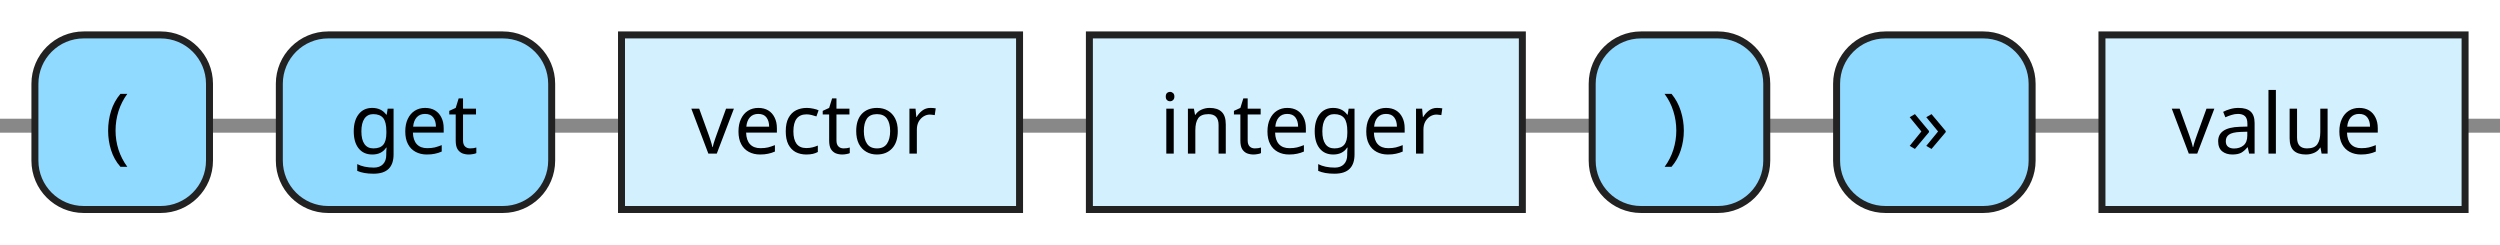
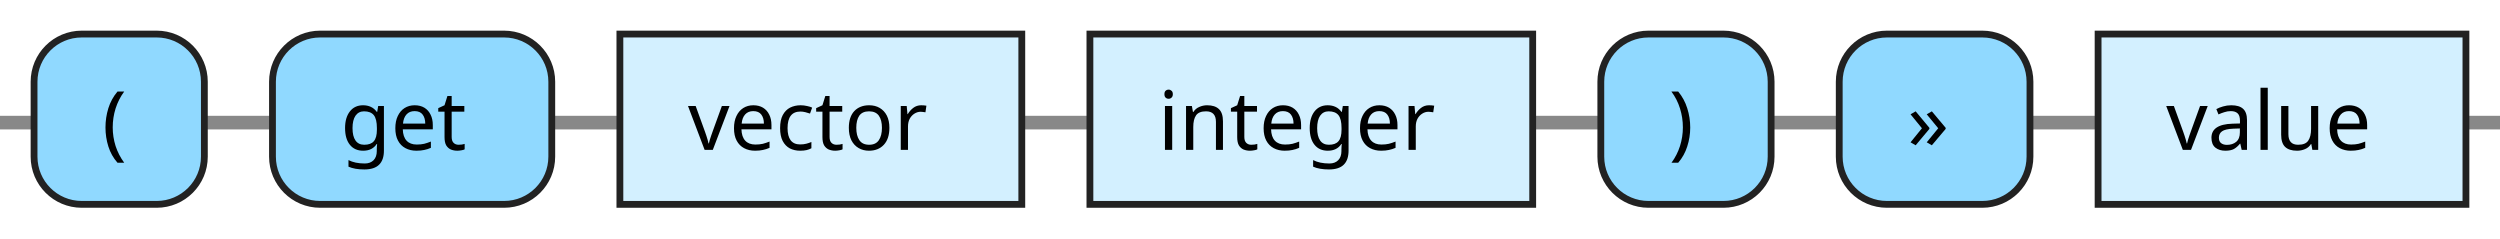
- <svg xmlns="http://www.w3.org/2000/svg" xmlns:xlink="http://www.w3.org/1999/xlink" version="1.1" width="358" height="35" viewbox="0 0 358 35">
+ <svg xmlns="http://www.w3.org/2000/svg" xmlns:xlink="http://www.w3.org/1999/xlink" version="1.1" width="367" height="35" viewbox="0 0 367 35">
  <defs>
    <style type="text/css">.c{fill: none; stroke: #888888; stroke-width: 2px;}.j{fill:#000000;font-family:Verdana,Sans-serif;font-size:12px;}.l{fill:#90d9ff;stroke:#222222;}.r{fill:#d3f0ff;stroke:#222222;}</style>
  </defs>
-   <path class="c" d="M0 18h5m25 0h10m39 0h10m57 0h10m62 0h10m25 0h10m28 0h10m52 0h5" />
+   <path class="c" d="M0 18h5m25 0h10m41 0h10m59 0h10m65 0h10m25 0h10m28 0h10m54 0h5" />
  <rect class="l" x="5" y="5" width="25" height="25" rx="7" />
  <text class="j" x="15" y="22">(</text>
-   <rect class="l" x="40" y="5" width="39" height="25" rx="7" />
+   <rect class="l" x="40" y="5" width="41" height="25" rx="7" />
  <text class="j" x="50" y="22">get</text>
  <a xlink:href="#vector">
-     <rect class="r" x="89" y="5" width="57" height="25" />
-     <text class="j" x="99" y="22">vector</text>
+     <rect class="r" x="91" y="5" width="59" height="25" />
+     <text class="j" x="101" y="22">vector</text>
  </a>
  <a xlink:href="#integer">
-     <rect class="r" x="156" y="5" width="62" height="25" />
-     <text class="j" x="166" y="22">integer</text>
+     <rect class="r" x="160" y="5" width="65" height="25" />
+     <text class="j" x="170" y="22">integer</text>
  </a>
-   <rect class="l" x="228" y="5" width="25" height="25" rx="7" />
-   <text class="j" x="238" y="22">)</text>
-   <rect class="l" x="263" y="5" width="28" height="25" rx="7" />
-   <text class="j" x="273" y="22">»</text>
+   <rect class="l" x="235" y="5" width="25" height="25" rx="7" />
+   <text class="j" x="245" y="22">)</text>
+   <rect class="l" x="270" y="5" width="28" height="25" rx="7" />
+   <text class="j" x="280" y="22">»</text>
  <a xlink:href="#value">
-     <rect class="r" x="301" y="5" width="52" height="25" />
-     <text class="j" x="311" y="22">value</text>
+     <rect class="r" x="308" y="5" width="54" height="25" />
+     <text class="j" x="318" y="22">value</text>
  </a>
</svg>
